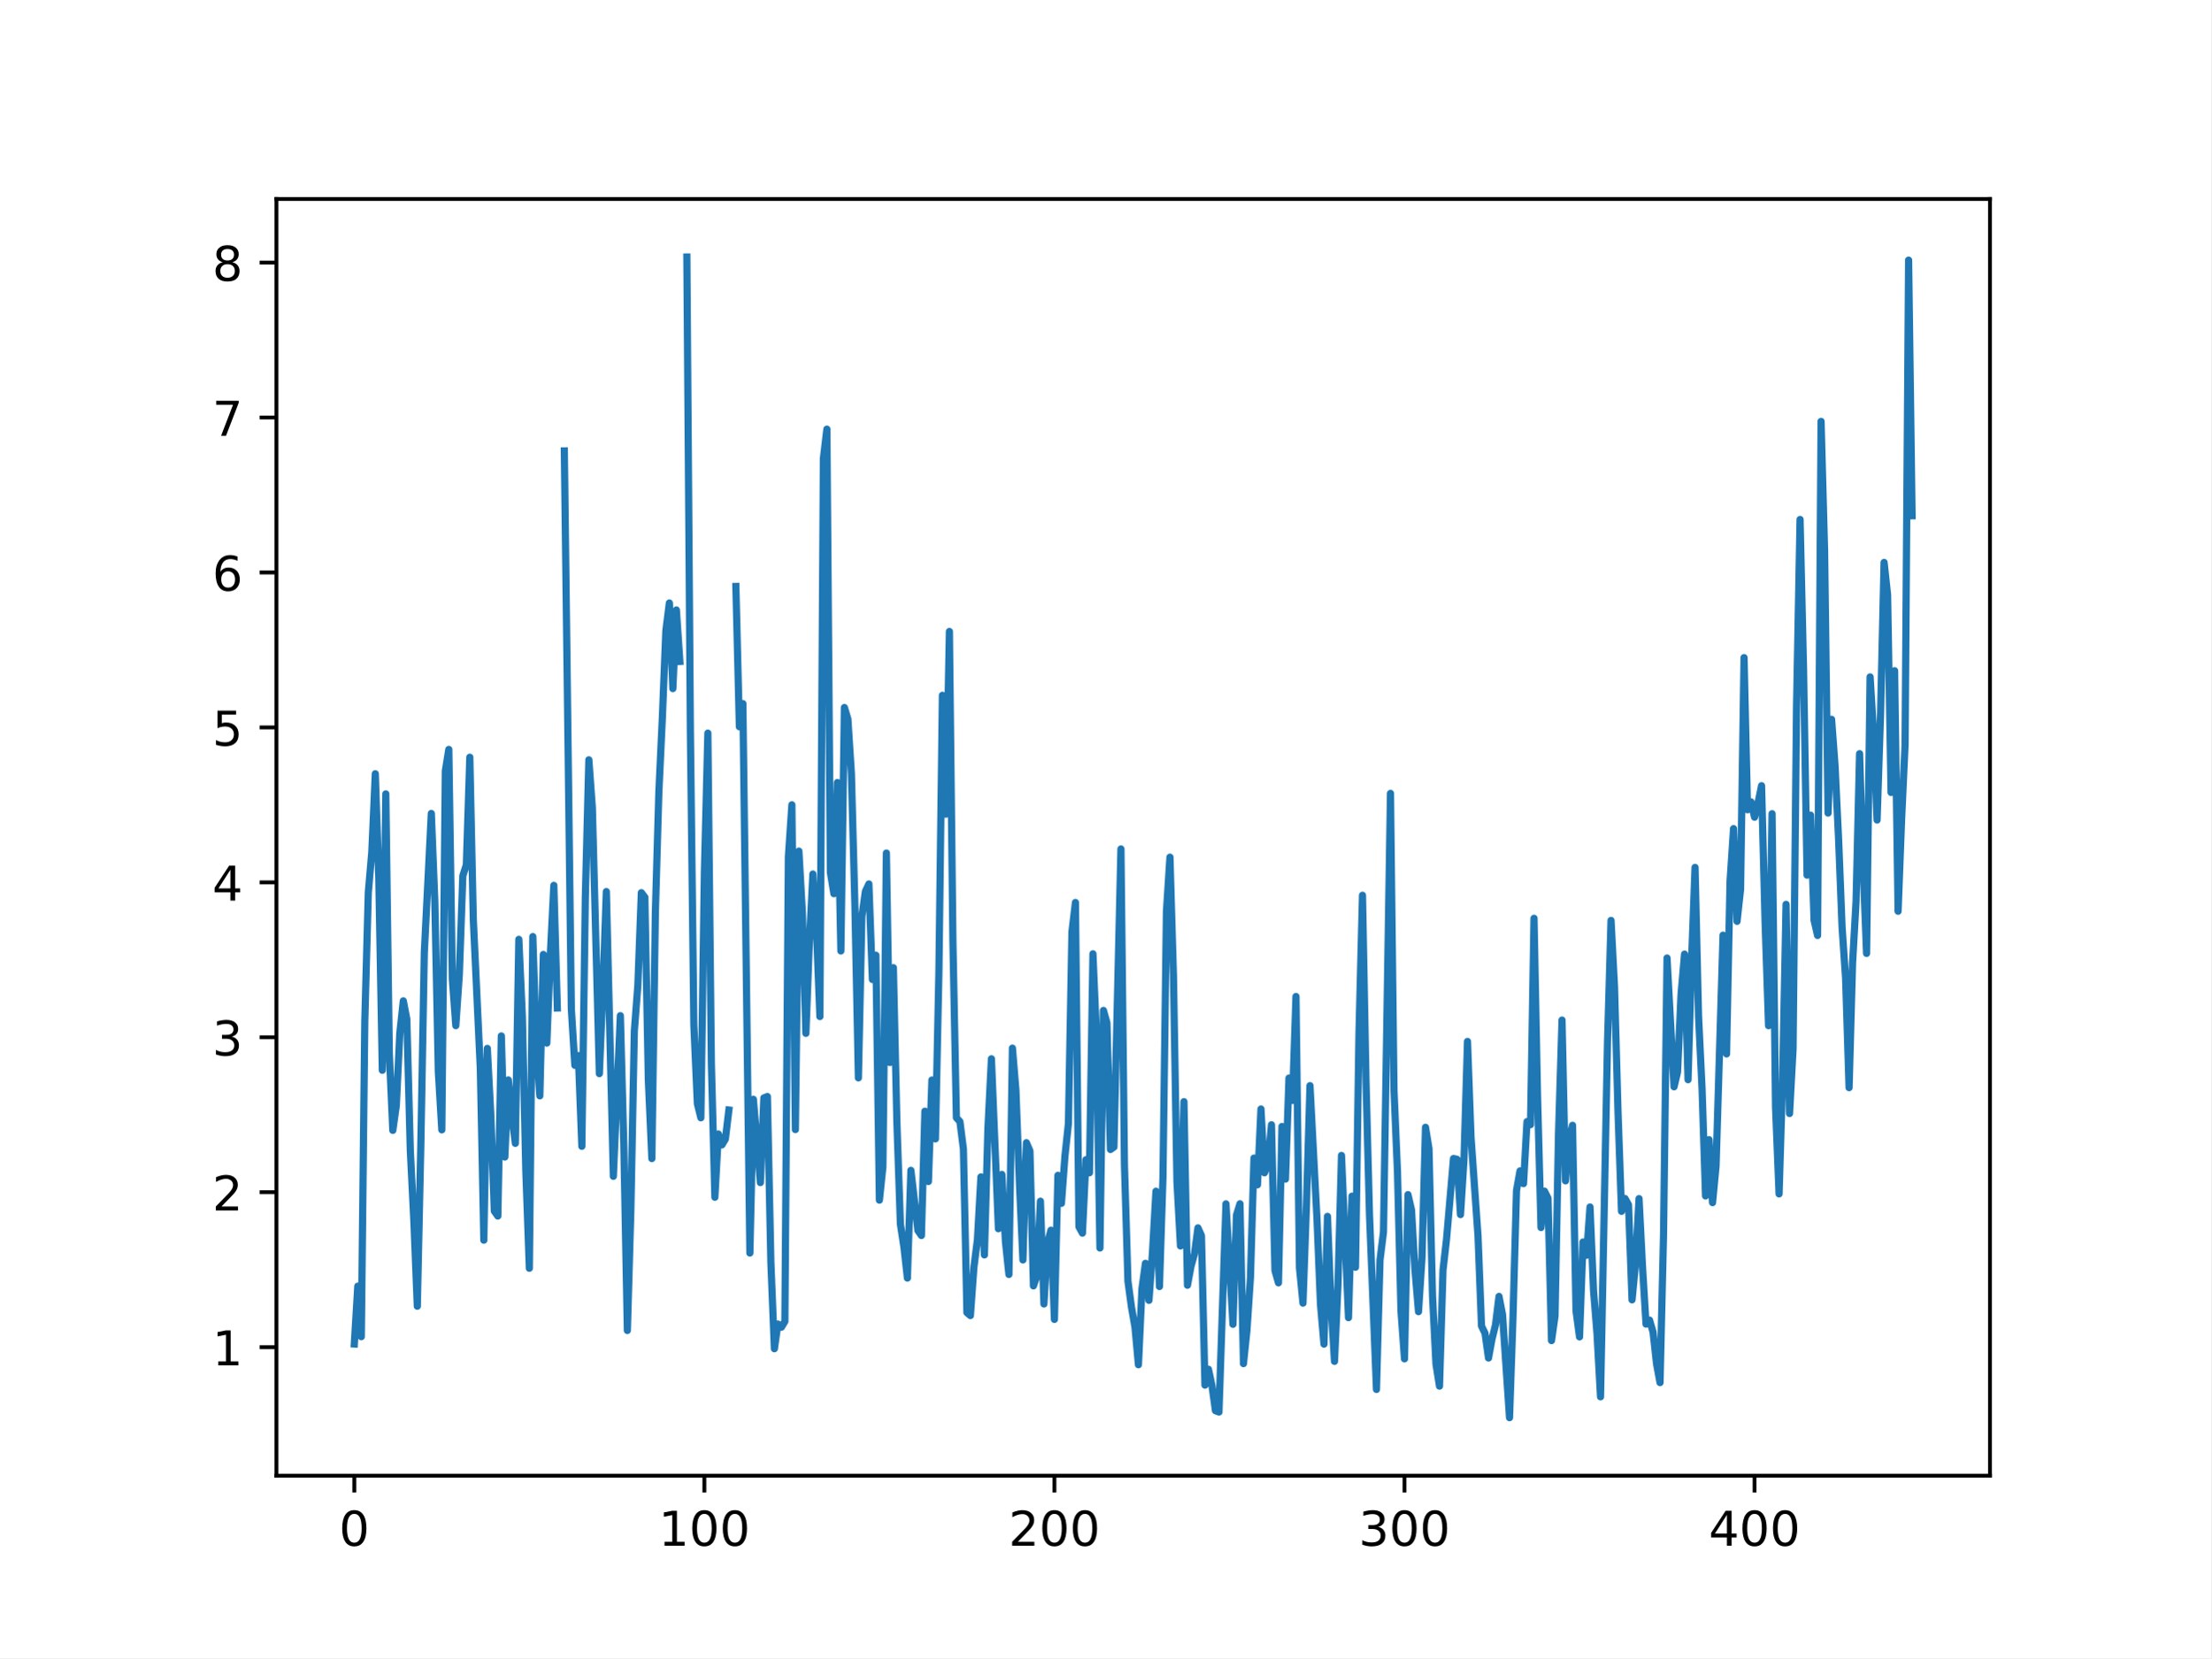
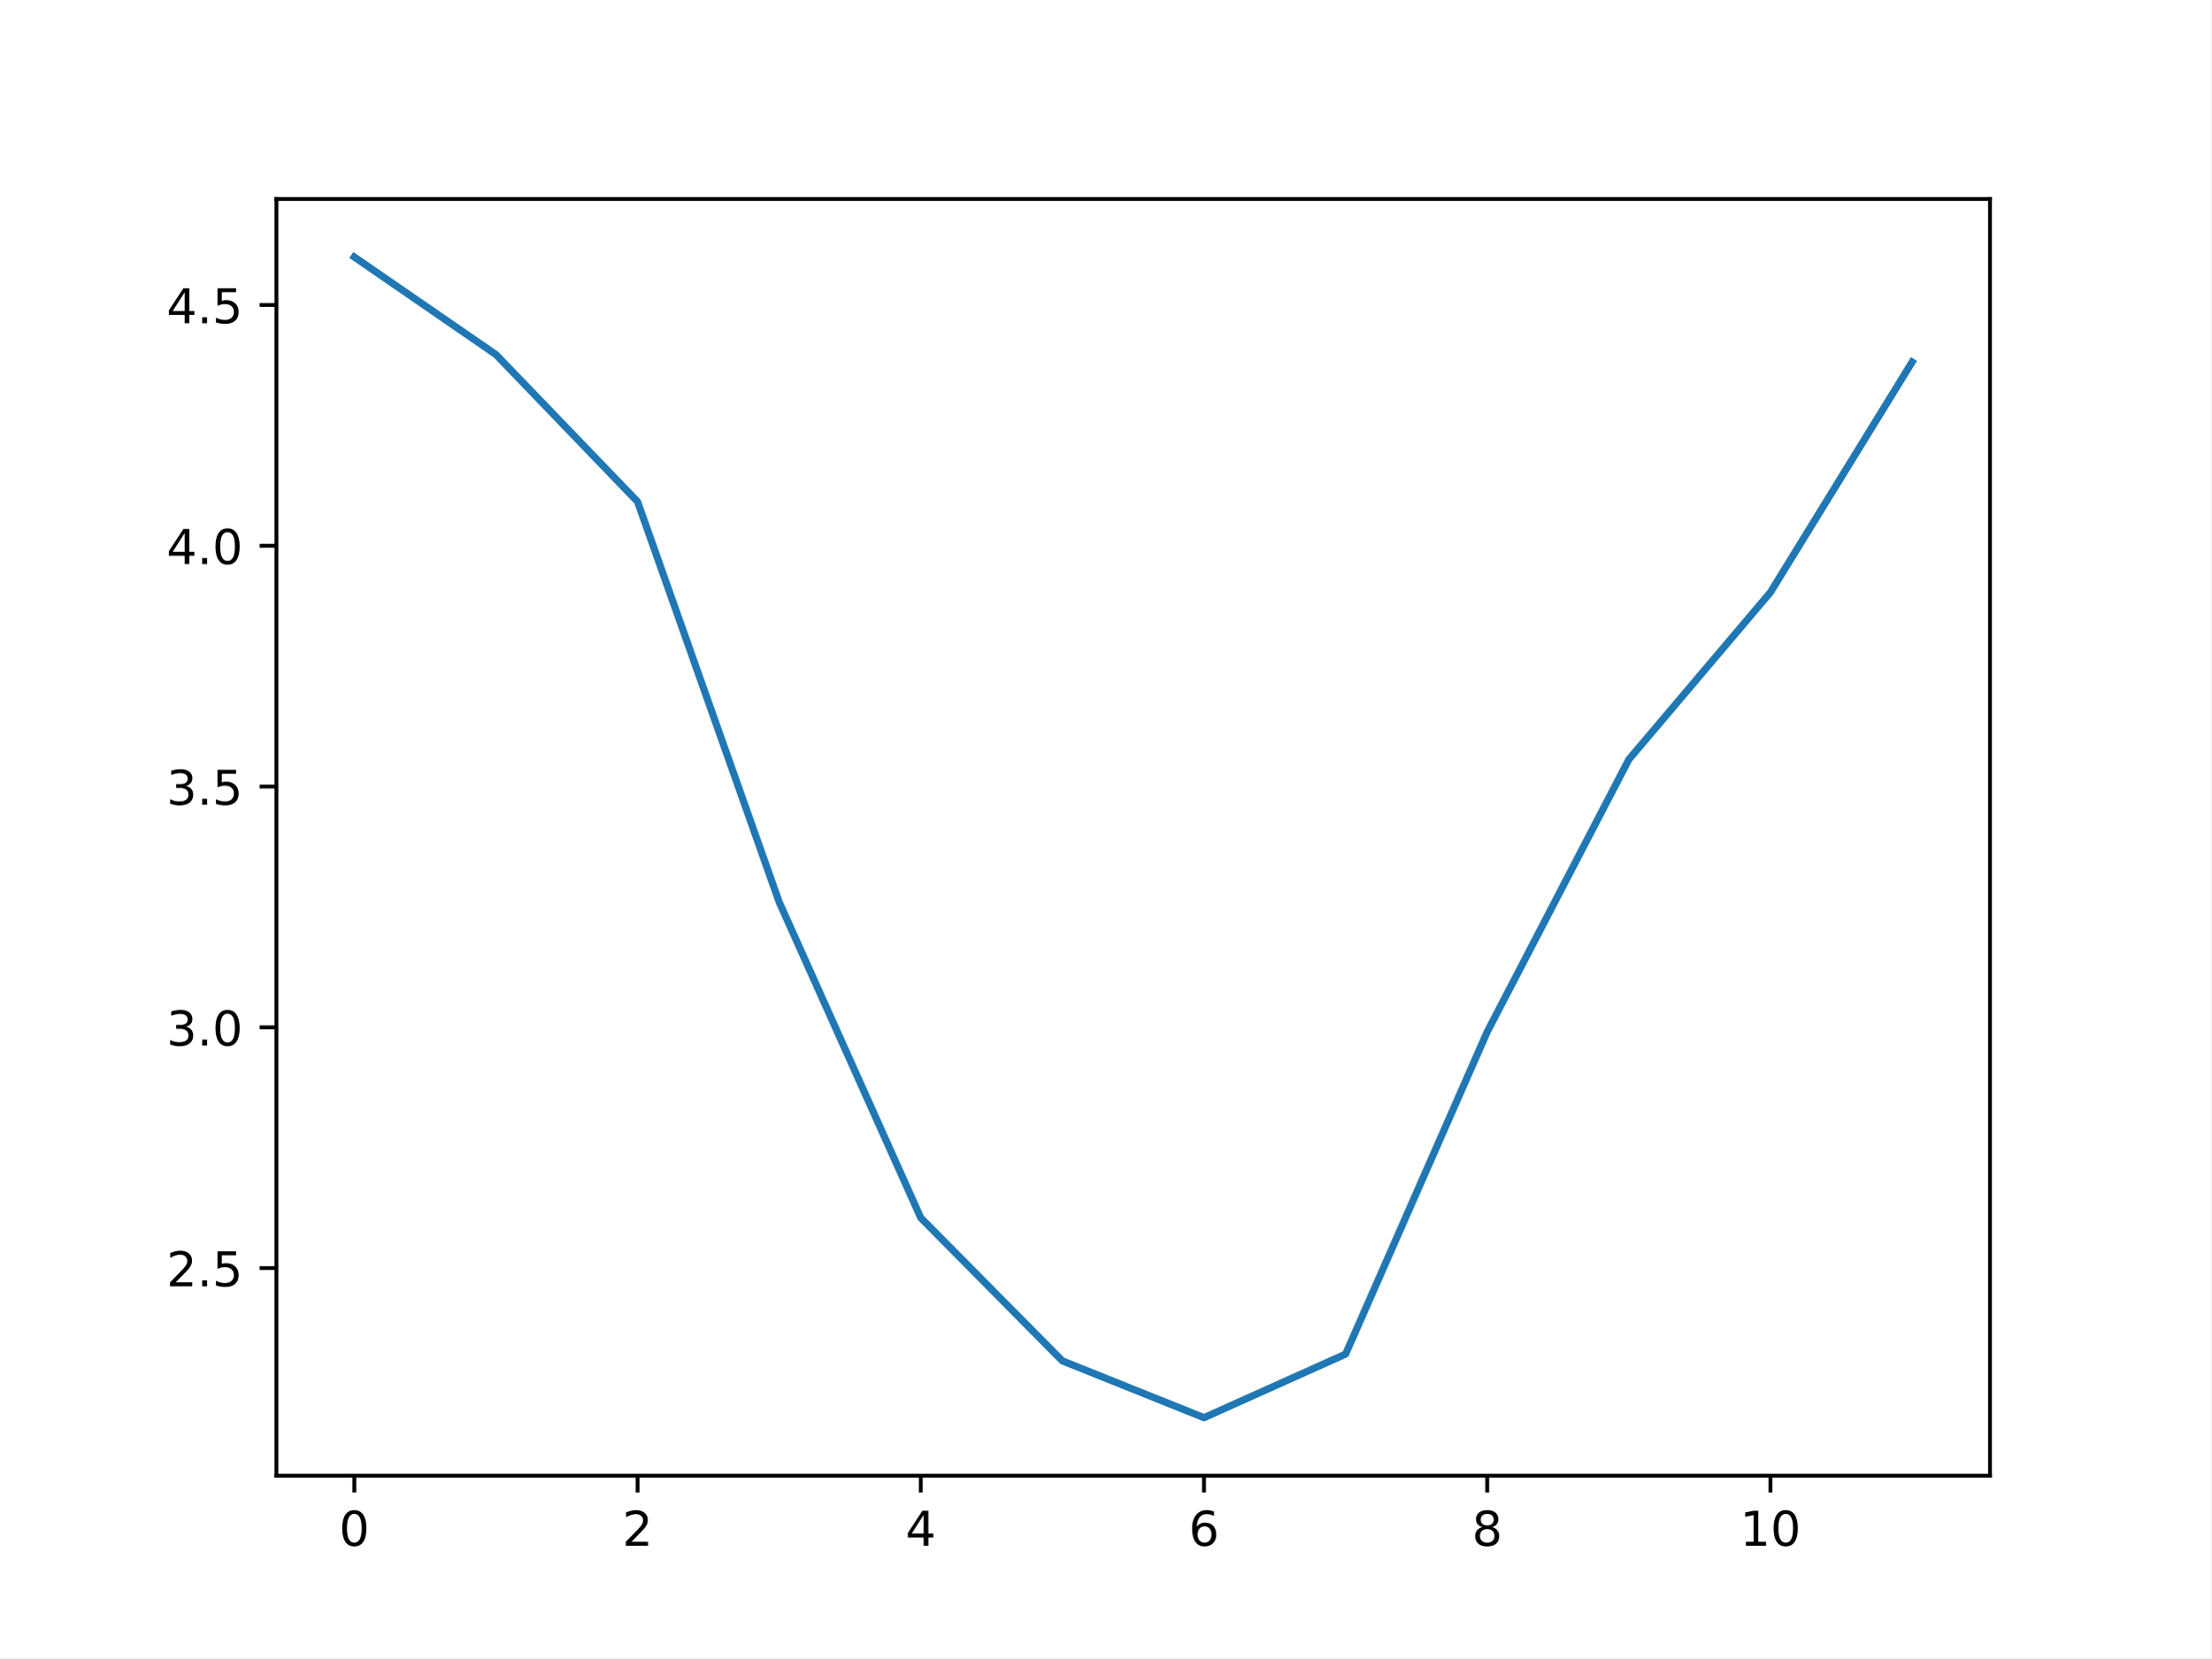
<svg xmlns="http://www.w3.org/2000/svg" xmlns:xlink="http://www.w3.org/1999/xlink" width="460.8pt" height="345.6pt" viewBox="0 0 460.8 345.6" version="1.1">
  <defs>
    <style type="text/css">*{stroke-linejoin: round; stroke-linecap: butt}</style>
  </defs>
  <g id="figure_1">
    <g id="patch_1">
      <path d="M 0 345.6  L 460.8 345.6  L 460.8 0  L 0 0  z " style="fill: #ffffff" />
    </g>
    <g id="axes_1">
      <g id="patch_2">
        <path d="M 57.6 307.584  L 414.72 307.584  L 414.72 41.472  L 57.6 41.472  z " style="fill: #ffffff" />
      </g>
      <g id="matplotlib.axis_1">
        <g id="xtick_1">
          <g id="line2d_1">
            <defs>
-               <path id="m78a020d867" d="M 0 0  L 0 3.5  " style="stroke: #000000; stroke-width: 0.8" />
+               <path id="m15faa19738" d="M 0 0  L 0 3.5  " style="stroke: #000000; stroke-width: 0.8" />
            </defs>
            <g>
-               <use xlink:href="#m78a020d867" x="73.833" y="307.584" style="stroke: #000000; stroke-width: 0.8" />
+               <use xlink:href="#m15faa19738" x="73.833" y="307.584" style="stroke: #000000; stroke-width: 0.8" />
            </g>
          </g>
          <g id="text_1">
            <g transform="translate(70.65148 322.1824) scale(0.1 -0.1)">
              <defs>
                <path id="DejaVuSans-30" d="M 2034 4250  Q 1547 4250 1301 3770  Q 1056 3291 1056 2328  Q 1056 1369 1301 889  Q 1547 409 2034 409  Q 2525 409 2770 889  Q 3016 1369 3016 2328  Q 3016 3291 2770 3770  Q 2525 4250 2034 4250  z M 2034 4750  Q 2819 4750 3233 4129  Q 3647 3509 3647 2328  Q 3647 1150 3233 529  Q 2819 -91 2034 -91  Q 1250 -91 836 529  Q 422 1150 422 2328  Q 422 3509 836 4129  Q 1250 4750 2034 4750  z " transform="scale(0.015625)" />
              </defs>
              <use xlink:href="#DejaVuSans-30" />
            </g>
          </g>
        </g>
        <g id="xtick_2">
          <g id="line2d_2">
            <g>
-               <use xlink:href="#m78a020d867" x="146.789" y="307.584" style="stroke: #000000; stroke-width: 0.8" />
+               <use xlink:href="#m15faa19738" x="132.861" y="307.584" style="stroke: #000000; stroke-width: 0.8" />
            </g>
          </g>
          <g id="text_2">
-             <g transform="translate(137.2451 322.1824) scale(0.1 -0.1)">
+             <g transform="translate(129.6796 322.1824) scale(0.1 -0.1)">
+               <defs>
+                 <path id="DejaVuSans-32" d="M 1228 531  L 3431 531  L 3431 0  L 469 0  L 469 531  Q 828 903 1448 1529  Q 2069 2156 2228 2338  Q 2531 2678 2651 2914  Q 2772 3150 2772 3378  Q 2772 3750 2511 3984  Q 2250 4219 1831 4219  Q 1534 4219 1204 4116  Q 875 4013 500 3803  L 500 4441  Q 881 4594 1212 4672  Q 1544 4750 1819 4750  Q 2544 4750 2975 4387  Q 3406 4025 3406 3419  Q 3406 3131 3298 2873  Q 3191 2616 2906 2266  Q 2828 2175 2409 1742  Q 1991 1309 1228 531  z " transform="scale(0.015625)" />
+               </defs>
+               <use xlink:href="#DejaVuSans-32" />
+             </g>
+           </g>
+         </g>
+         <g id="xtick_3">
+           <g id="line2d_3">
+             <g>
+               <use xlink:href="#m15faa19738" x="191.889" y="307.584" style="stroke: #000000; stroke-width: 0.8" />
+             </g>
+           </g>
+           <g id="text_3">
+             <g transform="translate(188.7077 322.1824) scale(0.1 -0.1)">
+               <defs>
+                 <path id="DejaVuSans-34" d="M 2419 4116  L 825 1625  L 2419 1625  L 2419 4116  z M 2253 4666  L 3047 4666  L 3047 1625  L 3713 1625  L 3713 1100  L 3047 1100  L 3047 0  L 2419 0  L 2419 1100  L 313 1100  L 313 1709  L 2253 4666  z " transform="scale(0.015625)" />
+               </defs>
+               <use xlink:href="#DejaVuSans-34" />
+             </g>
+           </g>
+         </g>
+         <g id="xtick_4">
+           <g id="line2d_4">
+             <g>
+               <use xlink:href="#m15faa19738" x="250.917" y="307.584" style="stroke: #000000; stroke-width: 0.8" />
+             </g>
+           </g>
+           <g id="text_4">
+             <g transform="translate(247.7358 322.1824) scale(0.1 -0.1)">
+               <defs>
+                 <path id="DejaVuSans-36" d="M 2113 2584  Q 1688 2584 1439 2293  Q 1191 2003 1191 1497  Q 1191 994 1439 701  Q 1688 409 2113 409  Q 2538 409 2786 701  Q 3034 994 3034 1497  Q 3034 2003 2786 2293  Q 2538 2584 2113 2584  z M 3366 4563  L 3366 3988  Q 3128 4100 2886 4159  Q 2644 4219 2406 4219  Q 1781 4219 1451 3797  Q 1122 3375 1075 2522  Q 1259 2794 1537 2939  Q 1816 3084 2150 3084  Q 2853 3084 3261 2657  Q 3669 2231 3669 1497  Q 3669 778 3244 343  Q 2819 -91 2113 -91  Q 1303 -91 875 529  Q 447 1150 447 2328  Q 447 3434 972 4092  Q 1497 4750 2381 4750  Q 2619 4750 2861 4703  Q 3103 4656 3366 4563  z " transform="scale(0.015625)" />
+               </defs>
+               <use xlink:href="#DejaVuSans-36" />
+             </g>
+           </g>
+         </g>
+         <g id="xtick_5">
+           <g id="line2d_5">
+             <g>
+               <use xlink:href="#m15faa19738" x="309.945" y="307.584" style="stroke: #000000; stroke-width: 0.8" />
+             </g>
+           </g>
+           <g id="text_5">
+             <g transform="translate(306.7639 322.1824) scale(0.1 -0.1)">
+               <defs>
+                 <path id="DejaVuSans-38" d="M 2034 2216  Q 1584 2216 1326 1975  Q 1069 1734 1069 1313  Q 1069 891 1326 650  Q 1584 409 2034 409  Q 2484 409 2743 651  Q 3003 894 3003 1313  Q 3003 1734 2745 1975  Q 2488 2216 2034 2216  z M 1403 2484  Q 997 2584 770 2862  Q 544 3141 544 3541  Q 544 4100 942 4425  Q 1341 4750 2034 4750  Q 2731 4750 3128 4425  Q 3525 4100 3525 3541  Q 3525 3141 3298 2862  Q 3072 2584 2669 2484  Q 3125 2378 3379 2068  Q 3634 1759 3634 1313  Q 3634 634 3220 271  Q 2806 -91 2034 -91  Q 1263 -91 848 271  Q 434 634 434 1313  Q 434 1759 690 2068  Q 947 2378 1403 2484  z M 1172 3481  Q 1172 3119 1398 2916  Q 1625 2713 2034 2713  Q 2441 2713 2670 2916  Q 2900 3119 2900 3481  Q 2900 3844 2670 4047  Q 2441 4250 2034 4250  Q 1625 4250 1398 4047  Q 1172 3844 1172 3481  z " transform="scale(0.015625)" />
+               </defs>
+               <use xlink:href="#DejaVuSans-38" />
+             </g>
+           </g>
+         </g>
+         <g id="xtick_6">
+           <g id="line2d_6">
+             <g>
+               <use xlink:href="#m15faa19738" x="368.973" y="307.584" style="stroke: #000000; stroke-width: 0.8" />
+             </g>
+           </g>
+           <g id="text_6">
+             <g transform="translate(362.6107 322.1824) scale(0.1 -0.1)">
              <defs>
                <path id="DejaVuSans-31" d="M 794 531  L 1825 531  L 1825 4091  L 703 3866  L 703 4441  L 1819 4666  L 2450 4666  L 2450 531  L 3481 531  L 3481 0  L 794 0  L 794 531  z " transform="scale(0.015625)" />
              </defs>
              <use xlink:href="#DejaVuSans-31" />
              <use xlink:href="#DejaVuSans-30" x="63.623" />
-               <use xlink:href="#DejaVuSans-30" x="127.246" />
-             </g>
-           </g>
-         </g>
-         <g id="xtick_3">
-           <g id="line2d_3">
-             <g>
-               <use xlink:href="#m78a020d867" x="219.745" y="307.584" style="stroke: #000000; stroke-width: 0.8" />
-             </g>
-           </g>
-           <g id="text_3">
-             <g transform="translate(210.2011 322.1824) scale(0.1 -0.1)">
-               <defs>
-                 <path id="DejaVuSans-32" d="M 1228 531  L 3431 531  L 3431 0  L 469 0  L 469 531  Q 828 903 1448 1529  Q 2069 2156 2228 2338  Q 2531 2678 2651 2914  Q 2772 3150 2772 3378  Q 2772 3750 2511 3984  Q 2250 4219 1831 4219  Q 1534 4219 1204 4116  Q 875 4013 500 3803  L 500 4441  Q 881 4594 1212 4672  Q 1544 4750 1819 4750  Q 2544 4750 2975 4387  Q 3406 4025 3406 3419  Q 3406 3131 3298 2873  Q 3191 2616 2906 2266  Q 2828 2175 2409 1742  Q 1991 1309 1228 531  z " transform="scale(0.015625)" />
-               </defs>
-               <use xlink:href="#DejaVuSans-32" />
-               <use xlink:href="#DejaVuSans-30" x="63.623" />
-               <use xlink:href="#DejaVuSans-30" x="127.246" />
-             </g>
-           </g>
-         </g>
-         <g id="xtick_4">
-           <g id="line2d_4">
-             <g>
-               <use xlink:href="#m78a020d867" x="292.701" y="307.584" style="stroke: #000000; stroke-width: 0.8" />
-             </g>
-           </g>
-           <g id="text_4">
-             <g transform="translate(283.1572 322.1824) scale(0.1 -0.1)">
-               <defs>
-                 <path id="DejaVuSans-33" d="M 2597 2516  Q 3050 2419 3304 2112  Q 3559 1806 3559 1356  Q 3559 666 3084 287  Q 2609 -91 1734 -91  Q 1441 -91 1130 -33  Q 819 25 488 141  L 488 750  Q 750 597 1062 519  Q 1375 441 1716 441  Q 2309 441 2620 675  Q 2931 909 2931 1356  Q 2931 1769 2642 2001  Q 2353 2234 1838 2234  L 1294 2234  L 1294 2753  L 1863 2753  Q 2328 2753 2575 2939  Q 2822 3125 2822 3475  Q 2822 3834 2567 4026  Q 2313 4219 1838 4219  Q 1578 4219 1281 4162  Q 984 4106 628 3988  L 628 4550  Q 988 4650 1302 4700  Q 1616 4750 1894 4750  Q 2613 4750 3031 4423  Q 3450 4097 3450 3541  Q 3450 3153 3228 2886  Q 3006 2619 2597 2516  z " transform="scale(0.015625)" />
-               </defs>
-               <use xlink:href="#DejaVuSans-33" />
-               <use xlink:href="#DejaVuSans-30" x="63.623" />
-               <use xlink:href="#DejaVuSans-30" x="127.246" />
-             </g>
-           </g>
-         </g>
-         <g id="xtick_5">
-           <g id="line2d_5">
-             <g>
-               <use xlink:href="#m78a020d867" x="365.657" y="307.584" style="stroke: #000000; stroke-width: 0.8" />
-             </g>
-           </g>
-           <g id="text_5">
-             <g transform="translate(356.1133 322.1824) scale(0.1 -0.1)">
-               <defs>
-                 <path id="DejaVuSans-34" d="M 2419 4116  L 825 1625  L 2419 1625  L 2419 4116  z M 2253 4666  L 3047 4666  L 3047 1625  L 3713 1625  L 3713 1100  L 3047 1100  L 3047 0  L 2419 0  L 2419 1100  L 313 1100  L 313 1709  L 2253 4666  z " transform="scale(0.015625)" />
-               </defs>
-               <use xlink:href="#DejaVuSans-34" />
-               <use xlink:href="#DejaVuSans-30" x="63.623" />
-               <use xlink:href="#DejaVuSans-30" x="127.246" />
            </g>
          </g>
        </g>
      </g>
      <g id="matplotlib.axis_2">
        <g id="ytick_1">
-           <g id="line2d_6">
+           <g id="line2d_7">
            <defs>
-               <path id="m03f8748d76" d="M 0 0  L -3.5 0  " style="stroke: #000000; stroke-width: 0.8" />
+               <path id="m01c1ca1ea3" d="M 0 0  L -3.5 0  " style="stroke: #000000; stroke-width: 0.8" />
            </defs>
            <g>
-               <use xlink:href="#m03f8748d76" x="57.6" y="280.794" style="stroke: #000000; stroke-width: 0.8" />
-             </g>
-           </g>
-           <g id="text_6">
-             <g transform="translate(44.2375 284.5928) scale(0.1 -0.1)">
-               <use xlink:href="#DejaVuSans-31" />
+               <use xlink:href="#m01c1ca1ea3" x="57.6" y="264.312" style="stroke: #000000; stroke-width: 0.8" />
+             </g>
+           </g>
+           <g id="text_7">
+             <g transform="translate(34.69687 268.1113) scale(0.1 -0.1)">
+               <defs>
+                 <path id="DejaVuSans-2e" d="M 684 794  L 1344 794  L 1344 0  L 684 0  L 684 794  z " transform="scale(0.015625)" />
+                 <path id="DejaVuSans-35" d="M 691 4666  L 3169 4666  L 3169 4134  L 1269 4134  L 1269 2991  Q 1406 3038 1543 3061  Q 1681 3084 1819 3084  Q 2600 3084 3056 2656  Q 3513 2228 3513 1497  Q 3513 744 3044 326  Q 2575 -91 1722 -91  Q 1428 -91 1123 -41  Q 819 9 494 109  L 494 744  Q 775 591 1075 516  Q 1375 441 1709 441  Q 2250 441 2565 725  Q 2881 1009 2881 1497  Q 2881 1984 2565 2268  Q 2250 2553 1709 2553  Q 1456 2553 1204 2497  Q 953 2441 691 2322  L 691 4666  z " transform="scale(0.015625)" />
+               </defs>
+               <use xlink:href="#DejaVuSans-32" />
+               <use xlink:href="#DejaVuSans-2e" x="63.623" />
+               <use xlink:href="#DejaVuSans-35" x="95.41" />
            </g>
          </g>
        </g>
        <g id="ytick_2">
-           <g id="line2d_7">
-             <g>
-               <use xlink:href="#m03f8748d76" x="57.6" y="248.498" style="stroke: #000000; stroke-width: 0.8" />
-             </g>
-           </g>
-           <g id="text_7">
-             <g transform="translate(44.2375 252.2973) scale(0.1 -0.1)">
-               <use xlink:href="#DejaVuSans-32" />
+           <g id="line2d_8">
+             <g>
+               <use xlink:href="#m01c1ca1ea3" x="57.6" y="214.125" style="stroke: #000000; stroke-width: 0.8" />
+             </g>
+           </g>
+           <g id="text_8">
+             <g transform="translate(34.69687 217.9238) scale(0.1 -0.1)">
+               <defs>
+                 <path id="DejaVuSans-33" d="M 2597 2516  Q 3050 2419 3304 2112  Q 3559 1806 3559 1356  Q 3559 666 3084 287  Q 2609 -91 1734 -91  Q 1441 -91 1130 -33  Q 819 25 488 141  L 488 750  Q 750 597 1062 519  Q 1375 441 1716 441  Q 2309 441 2620 675  Q 2931 909 2931 1356  Q 2931 1769 2642 2001  Q 2353 2234 1838 2234  L 1294 2234  L 1294 2753  L 1863 2753  Q 2328 2753 2575 2939  Q 2822 3125 2822 3475  Q 2822 3834 2567 4026  Q 2313 4219 1838 4219  Q 1578 4219 1281 4162  Q 984 4106 628 3988  L 628 4550  Q 988 4650 1302 4700  Q 1616 4750 1894 4750  Q 2613 4750 3031 4423  Q 3450 4097 3450 3541  Q 3450 3153 3228 2886  Q 3006 2619 2597 2516  z " transform="scale(0.015625)" />
+               </defs>
+               <use xlink:href="#DejaVuSans-33" />
+               <use xlink:href="#DejaVuSans-2e" x="63.623" />
+               <use xlink:href="#DejaVuSans-30" x="95.41" />
            </g>
          </g>
        </g>
        <g id="ytick_3">
-           <g id="line2d_8">
-             <g>
-               <use xlink:href="#m03f8748d76" x="57.6" y="216.203" style="stroke: #000000; stroke-width: 0.8" />
-             </g>
-           </g>
-           <g id="text_8">
-             <g transform="translate(44.2375 220.0018) scale(0.1 -0.1)">
+           <g id="line2d_9">
+             <g>
+               <use xlink:href="#m01c1ca1ea3" x="57.6" y="163.937" style="stroke: #000000; stroke-width: 0.8" />
+             </g>
+           </g>
+           <g id="text_9">
+             <g transform="translate(34.69687 167.7363) scale(0.1 -0.1)">
              <use xlink:href="#DejaVuSans-33" />
+               <use xlink:href="#DejaVuSans-2e" x="63.623" />
+               <use xlink:href="#DejaVuSans-35" x="95.41" />
            </g>
          </g>
        </g>
        <g id="ytick_4">
-           <g id="line2d_9">
-             <g>
-               <use xlink:href="#m03f8748d76" x="57.6" y="183.907" style="stroke: #000000; stroke-width: 0.8" />
-             </g>
-           </g>
-           <g id="text_9">
-             <g transform="translate(44.2375 187.7064) scale(0.1 -0.1)">
+           <g id="line2d_10">
+             <g>
+               <use xlink:href="#m01c1ca1ea3" x="57.6" y="113.75" style="stroke: #000000; stroke-width: 0.8" />
+             </g>
+           </g>
+           <g id="text_10">
+             <g transform="translate(34.69687 117.5488) scale(0.1 -0.1)">
              <use xlink:href="#DejaVuSans-34" />
+               <use xlink:href="#DejaVuSans-2e" x="63.623" />
+               <use xlink:href="#DejaVuSans-30" x="95.41" />
            </g>
          </g>
        </g>
        <g id="ytick_5">
-           <g id="line2d_10">
-             <g>
-               <use xlink:href="#m03f8748d76" x="57.6" y="151.612" style="stroke: #000000; stroke-width: 0.8" />
-             </g>
-           </g>
-           <g id="text_10">
-             <g transform="translate(44.2375 155.4109) scale(0.1 -0.1)">
-               <defs>
-                 <path id="DejaVuSans-35" d="M 691 4666  L 3169 4666  L 3169 4134  L 1269 4134  L 1269 2991  Q 1406 3038 1543 3061  Q 1681 3084 1819 3084  Q 2600 3084 3056 2656  Q 3513 2228 3513 1497  Q 3513 744 3044 326  Q 2575 -91 1722 -91  Q 1428 -91 1123 -41  Q 819 9 494 109  L 494 744  Q 775 591 1075 516  Q 1375 441 1709 441  Q 2250 441 2565 725  Q 2881 1009 2881 1497  Q 2881 1984 2565 2268  Q 2250 2553 1709 2553  Q 1456 2553 1204 2497  Q 953 2441 691 2322  L 691 4666  z " transform="scale(0.015625)" />
-               </defs>
-               <use xlink:href="#DejaVuSans-35" />
-             </g>
-           </g>
-         </g>
-         <g id="ytick_6">
          <g id="line2d_11">
            <g>
-               <use xlink:href="#m03f8748d76" x="57.6" y="119.316" style="stroke: #000000; stroke-width: 0.8" />
+               <use xlink:href="#m01c1ca1ea3" x="57.6" y="63.562" style="stroke: #000000; stroke-width: 0.8" />
            </g>
          </g>
          <g id="text_11">
-             <g transform="translate(44.2375 123.1154) scale(0.1 -0.1)">
-               <defs>
-                 <path id="DejaVuSans-36" d="M 2113 2584  Q 1688 2584 1439 2293  Q 1191 2003 1191 1497  Q 1191 994 1439 701  Q 1688 409 2113 409  Q 2538 409 2786 701  Q 3034 994 3034 1497  Q 3034 2003 2786 2293  Q 2538 2584 2113 2584  z M 3366 4563  L 3366 3988  Q 3128 4100 2886 4159  Q 2644 4219 2406 4219  Q 1781 4219 1451 3797  Q 1122 3375 1075 2522  Q 1259 2794 1537 2939  Q 1816 3084 2150 3084  Q 2853 3084 3261 2657  Q 3669 2231 3669 1497  Q 3669 778 3244 343  Q 2819 -91 2113 -91  Q 1303 -91 875 529  Q 447 1150 447 2328  Q 447 3434 972 4092  Q 1497 4750 2381 4750  Q 2619 4750 2861 4703  Q 3103 4656 3366 4563  z " transform="scale(0.015625)" />
-               </defs>
-               <use xlink:href="#DejaVuSans-36" />
-             </g>
-           </g>
-         </g>
-         <g id="ytick_7">
-           <g id="line2d_12">
-             <g>
-               <use xlink:href="#m03f8748d76" x="57.6" y="87.021" style="stroke: #000000; stroke-width: 0.8" />
-             </g>
-           </g>
-           <g id="text_12">
-             <g transform="translate(44.2375 90.81995) scale(0.1 -0.1)">
-               <defs>
-                 <path id="DejaVuSans-37" d="M 525 4666  L 3525 4666  L 3525 4397  L 1831 0  L 1172 0  L 2766 4134  L 525 4134  L 525 4666  z " transform="scale(0.015625)" />
-               </defs>
-               <use xlink:href="#DejaVuSans-37" />
-             </g>
-           </g>
-         </g>
-         <g id="ytick_8">
-           <g id="line2d_13">
-             <g>
-               <use xlink:href="#m03f8748d76" x="57.6" y="54.725" style="stroke: #000000; stroke-width: 0.8" />
-             </g>
-           </g>
-           <g id="text_13">
-             <g transform="translate(44.2375 58.52447) scale(0.1 -0.1)">
-               <defs>
-                 <path id="DejaVuSans-38" d="M 2034 2216  Q 1584 2216 1326 1975  Q 1069 1734 1069 1313  Q 1069 891 1326 650  Q 1584 409 2034 409  Q 2484 409 2743 651  Q 3003 894 3003 1313  Q 3003 1734 2745 1975  Q 2488 2216 2034 2216  z M 1403 2484  Q 997 2584 770 2862  Q 544 3141 544 3541  Q 544 4100 942 4425  Q 1341 4750 2034 4750  Q 2731 4750 3128 4425  Q 3525 4100 3525 3541  Q 3525 3141 3298 2862  Q 3072 2584 2669 2484  Q 3125 2378 3379 2068  Q 3634 1759 3634 1313  Q 3634 634 3220 271  Q 2806 -91 2034 -91  Q 1263 -91 848 271  Q 434 634 434 1313  Q 434 1759 690 2068  Q 947 2378 1403 2484  z M 1172 3481  Q 1172 3119 1398 2916  Q 1625 2713 2034 2713  Q 2441 2713 2670 2916  Q 2900 3119 2900 3481  Q 2900 3844 2670 4047  Q 2441 4250 2034 4250  Q 1625 4250 1398 4047  Q 1172 3844 1172 3481  z " transform="scale(0.015625)" />
-               </defs>
-               <use xlink:href="#DejaVuSans-38" />
-             </g>
-           </g>
-         </g>
-       </g>
-       <g id="line2d_14">
-         <path d="M 73.833 280.134  L 74.562 268.077  L 75.292 278.614  L 76.021 212.865  L 76.751 186.006  L 77.481 177.61  L 78.21 161.273  L 78.94 183.154  L 79.669 223.079  L 80.399 165.472  L 81.128 219.526  L 81.858 235.607  L 82.587 230.466  L 83.317 215.341  L 84.047 208.613  L 84.776 212.408  L 85.506 239.778  L 86.235 254.311  L 86.965 272.262  L 87.694 238.702  L 88.424 198.534  L 89.883 169.549  L 90.613 187.796  L 91.342 223.321  L 92.072 235.499  L 92.801 160.681  L 93.531 156.2  L 94.26 204.078  L 94.99 213.78  L 95.72 203.096  L 96.449 182.548  L 97.179 180.274  L 97.908 157.829  L 98.638 191.752  L 100.097 222.702  L 100.826 258.496  L 101.556 218.517  L 102.286 232.525  L 103.015 252.427  L 103.745 253.464  L 104.474 215.92  L 105.204 241.164  L 105.933 225.097  L 106.663 232.606  L 107.393 238.312  L 108.122 195.789  L 108.852 211.749  L 109.581 244.098  L 110.311 264.35  L 111.04 195.211  L 111.77 218.14  L 112.499 228.408  L 113.229 198.938  L 113.959 217.414  L 114.688 198.844  L 115.418 184.54  L 116.147 210.093  M 117.606 93.978  L 119.065 210.282  L 119.795 222.043  L 120.525 220.011  L 121.254 238.931  L 121.984 186.962  L 122.713 158.367  L 123.443 168.351  L 124.902 223.779  L 125.632 206.299  L 126.361 185.831  L 127.82 245.188  L 129.279 211.695  L 130.009 239.038  L 130.738 277.322  L 131.468 252.185  L 132.198 214.857  L 132.927 205.33  L 133.657 186.06  L 134.386 187.016  L 135.116 225.138  L 135.845 241.487  L 136.575 190.285  L 137.305 165.028  L 138.034 149.566  L 138.764 131.44  L 139.493 125.681  L 140.223 143.524  L 140.952 127.134  L 141.682 137.859  M 143.141 53.568  L 143.871 152.379  L 144.6 213.659  L 145.33 230.049  L 146.059 232.983  L 146.789 181.808  L 147.518 152.809  L 148.248 221.585  L 148.977 249.548  L 149.707 236.36  L 150.437 238.635  L 151.166 237.423  L 151.896 231.368  M 153.355 122.236  L 154.084 151.477  L 154.814 146.646  L 156.273 261.174  L 157.003 229.134  L 158.462 246.493  L 159.191 228.838  L 159.921 228.556  L 160.65 263.071  L 161.38 281.117  L 162.11 275.976  L 162.839 276.636  L 163.569 275.424  L 164.298 178.565  L 165.028 167.746  L 165.757 235.445  L 166.487 177.394  L 167.217 190.205  L 167.946 215.382  L 168.676 196.422  L 169.405 182.171  L 170.135 193.38  L 170.864 211.883  L 171.594 95.579  L 172.323 89.443  L 173.053 181.848  L 173.783 186.275  L 174.512 163.103  L 175.242 198.211  L 175.971 147.467  L 176.701 149.876  L 177.43 161.233  L 178.16 188.644  L 178.889 224.667  L 179.619 190.985  L 180.349 185.791  L 181.078 184.244  L 181.808 204.159  L 182.537 199.099  L 183.267 250.153  L 183.996 243.196  L 184.726 177.798  L 185.456 221.464  L 186.185 201.697  L 186.915 234.046  L 187.644 255.132  L 188.374 259.923  L 189.103 266.395  L 189.833 243.936  L 191.292 256.478  L 192.022 257.527  L 192.751 231.61  L 193.481 246.264  L 194.21 225.111  L 194.94 237.383  L 195.669 202.598  L 196.399 144.924  L 197.128 169.697  L 197.858 131.615  L 198.588 196.287  L 199.317 232.969  L 200.047 233.777  L 200.776 239.469  L 201.506 273.581  L 202.235 274.213  L 202.965 264.094  L 203.695 258.415  L 204.424 245.309  L 205.154 261.564  L 205.883 235.163  L 206.613 220.684  L 208.072 256.114  L 208.801 244.798  L 209.531 258.765  L 210.261 265.642  L 210.99 218.463  L 211.72 227.264  L 212.449 246.547  L 213.179 262.614  L 213.908 238.177  L 214.638 239.886  L 215.368 268.023  L 216.097 265.884  L 216.827 250.369  L 217.556 271.791  L 218.286 259.156  L 219.015 256.424  L 219.745 275.007  L 220.474 244.986  L 221.204 250.813  L 221.934 240.989  L 222.663 234.167  L 223.393 194.215  L 224.122 188.106  L 224.852 255.697  L 225.581 257.029  L 226.311 241.716  L 227.04 244.448  L 227.77 198.803  L 228.5 215.745  L 229.229 260.124  L 229.959 210.605  L 230.688 213.202  L 231.418 239.59  L 232.147 239.079  L 233.607 176.95  L 234.336 242.779  L 235.066 267.041  L 235.795 272.41  L 236.525 276.595  L 237.254 284.454  L 237.984 268.602  L 238.713 263.314  L 239.443 271.038  L 240.173 261.134  L 240.902 248.296  L 241.632 268.158  L 242.361 245.443  L 243.091 189.963  L 243.82 178.659  L 244.55 203.365  L 245.28 246.318  L 246.009 259.694  L 246.739 229.619  L 247.468 267.889  L 248.198 263.973  L 248.927 261.349  L 249.657 255.926  L 250.386 257.541  L 251.116 288.706  L 251.846 285.396  L 252.575 288.8  L 253.305 294.035  L 254.034 294.317  L 255.493 250.92  L 256.952 276.03  L 257.682 253.275  L 258.412 250.907  L 259.141 284.225  L 259.871 277.241  L 260.6 266.207  L 261.33 241.38  L 262.059 246.951  L 262.789 231.153  L 263.519 244.448  L 264.248 242.618  L 264.978 234.436  L 265.707 264.821  L 266.437 267.391  L 267.166 234.799  L 267.896 245.766  L 268.625 224.707  L 269.355 229.376  L 270.085 207.698  L 270.814 264.256  L 271.544 271.616  L 272.273 251.176  L 273.003 226.281  L 274.462 254.042  L 275.192 271.832  L 275.921 280.161  L 276.651 253.531  L 277.38 271.603  L 278.11 283.754  L 278.839 267.902  L 279.569 240.828  L 281.028 274.644  L 281.758 249.319  L 282.487 264.134  L 283.217 215.328  L 283.946 186.598  L 284.676 225.111  L 285.405 253.127  L 286.864 289.608  L 287.594 262.641  L 288.324 256.787  L 289.783 165.364  L 290.512 227.318  L 291.242 244.3  L 291.971 273.271  L 292.701 283.229  L 293.431 248.996  L 294.16 252.199  L 294.89 264.767  L 295.619 273.393  L 296.349 262.183  L 297.078 234.961  L 297.808 239.442  L 298.537 270.055  L 299.267 284.36  L 299.997 288.921  L 300.726 264.727  L 301.456 258.335  L 302.915 241.474  L 303.644 241.635  L 304.374 253.167  L 305.103 241.595  L 305.833 217.064  L 306.563 236.993  L 308.022 257.568  L 308.751 276.38  L 309.481 277.887  L 310.21 283.054  L 310.94 279.098  L 311.67 276.138  L 312.399 270.217  L 313.129 273.998  L 314.588 295.488  L 315.317 274.456  L 316.047 248.121  L 316.776 244.057  L 317.506 246.708  L 318.236 233.777  L 318.965 234.423  L 319.695 191.402  L 320.424 228.179  L 321.154 255.859  L 321.883 248.283  L 322.613 249.75  L 323.343 279.421  L 324.072 274.308  L 324.802 236.347  L 325.531 212.61  L 326.261 246.13  L 326.99 237.545  L 327.72 234.544  L 328.449 273.231  L 329.179 278.654  L 329.909 258.873  L 330.638 261.645  L 331.368 251.58  L 332.097 269.006  L 332.827 278.022  L 333.556 291.142  L 335.015 217.091  L 335.745 191.846  L 336.475 205.72  L 337.204 231.906  L 337.934 252.481  L 338.663 249.817  L 339.393 251.122  L 340.122 270.93  L 340.852 263.354  L 341.582 249.83  L 342.311 264.134  L 343.041 275.99  L 343.77 275.155  L 344.5 277.631  L 345.229 284.252  L 345.959 288.181  L 346.688 257.231  L 347.418 199.678  L 348.877 226.524  L 349.607 223.442  L 350.336 207.294  L 351.066 198.871  L 351.795 225.044  L 352.525 200.311  L 353.255 180.799  L 353.984 211.762  L 354.714 226.887  L 355.443 249.279  L 356.173 237.545  L 356.902 250.665  L 357.632 243.048  L 359.091 194.915  L 359.821 219.674  L 360.55 183.651  L 361.28 172.711  L 362.009 192.035  L 362.739 185.387  L 363.468 137.065  L 364.198 168.782  L 364.927 167.14  L 365.657 170.33  L 366.387 167.342  L 367.116 163.763  L 367.846 191.981  L 368.575 213.794  L 369.305 169.603  L 370.034 230.83  L 370.764 248.848  L 371.494 225.218  L 372.223 188.496  L 372.953 232.095  L 373.682 218.625  L 374.412 147.023  L 375.141 108.268  L 375.871 139.635  L 376.6 182.413  L 377.33 169.899  L 378.06 191.82  L 378.789 194.982  L 379.519 87.828  L 380.248 114.633  L 380.978 169.468  L 381.707 149.93  L 382.437 159.659  L 383.166 174.837  L 383.896 193.219  L 384.626 203.823  L 385.355 226.699  L 386.085 200.701  L 386.814 187.796  L 387.544 157.088  L 388.273 180.247  L 389.003 198.723  L 389.733 141.089  L 390.462 152.823  L 391.192 170.922  L 391.921 148.611  L 392.651 117.23  L 393.38 123.986  L 394.11 165.176  L 394.839 139.797  L 395.569 189.936  L 396.299 170.774  L 397.028 155.164  L 397.758 54.214  L 398.487 107.501  L 398.487 107.501  " clip-path="url(#p0bc83e79d4)" style="fill: none; stroke: #1f77b4; stroke-width: 1.5; stroke-linecap: square" />
+             <g transform="translate(34.69687 67.36131) scale(0.1 -0.1)">
+               <use xlink:href="#DejaVuSans-34" />
+               <use xlink:href="#DejaVuSans-2e" x="63.623" />
+               <use xlink:href="#DejaVuSans-35" x="95.41" />
+             </g>
+           </g>
+         </g>
+       </g>
+       <g id="line2d_12">
+         <path d="M 73.833 53.568  L 103.347 73.893  L 132.861 104.558  L 162.375 188.011  L 191.889 253.835  L 221.403 283.655  L 250.917 295.488  L 280.431 282.233  L 309.945 215.058  L 339.459 158.289  L 368.973 123.44  L 398.487 75.466  " clip-path="url(#pe6bbe8deed)" style="fill: none; stroke: #1f77b4; stroke-width: 1.5; stroke-linecap: square" />
      </g>
      <g id="patch_3">
        <path d="M 57.6 307.584  L 57.6 41.472  " style="fill: none; stroke: #000000; stroke-width: 0.8; stroke-linejoin: miter; stroke-linecap: square" />
      </g>
      <g id="patch_4">
        <path d="M 414.72 307.584  L 414.72 41.472  " style="fill: none; stroke: #000000; stroke-width: 0.8; stroke-linejoin: miter; stroke-linecap: square" />
      </g>
      <g id="patch_5">
        <path d="M 57.6 307.584  L 414.72 307.584  " style="fill: none; stroke: #000000; stroke-width: 0.8; stroke-linejoin: miter; stroke-linecap: square" />
      </g>
      <g id="patch_6">
        <path d="M 57.6 41.472  L 414.72 41.472  " style="fill: none; stroke: #000000; stroke-width: 0.8; stroke-linejoin: miter; stroke-linecap: square" />
      </g>
    </g>
  </g>
  <defs>
-     <clipPath id="p0bc83e79d4">
+     <clipPath id="pe6bbe8deed">
      <rect x="57.6" y="41.472" width="357.12" height="266.112" />
    </clipPath>
  </defs>
</svg>
